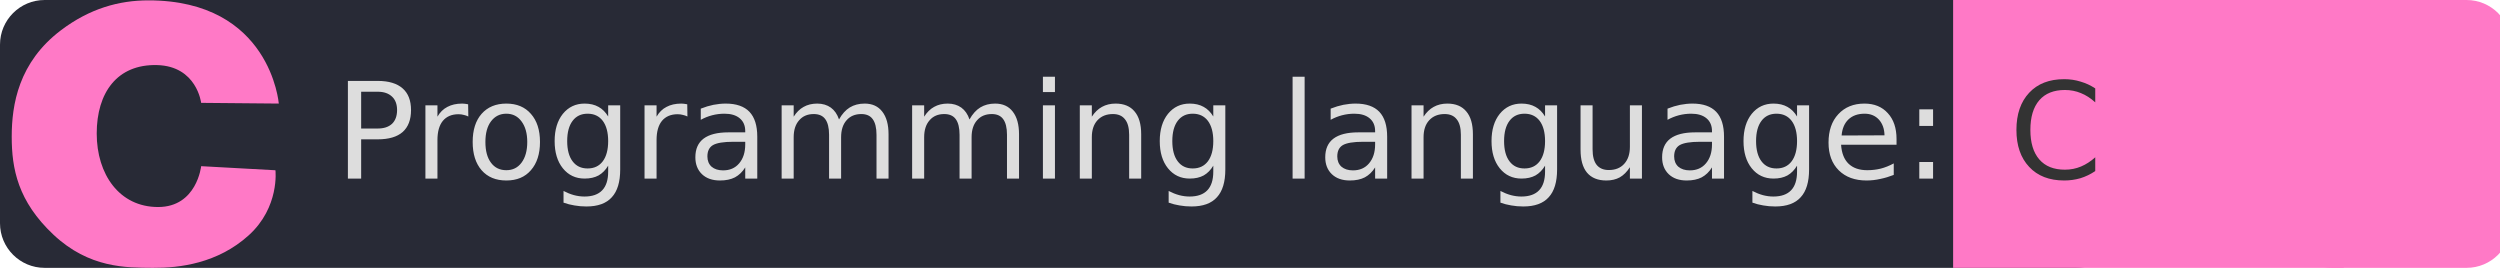
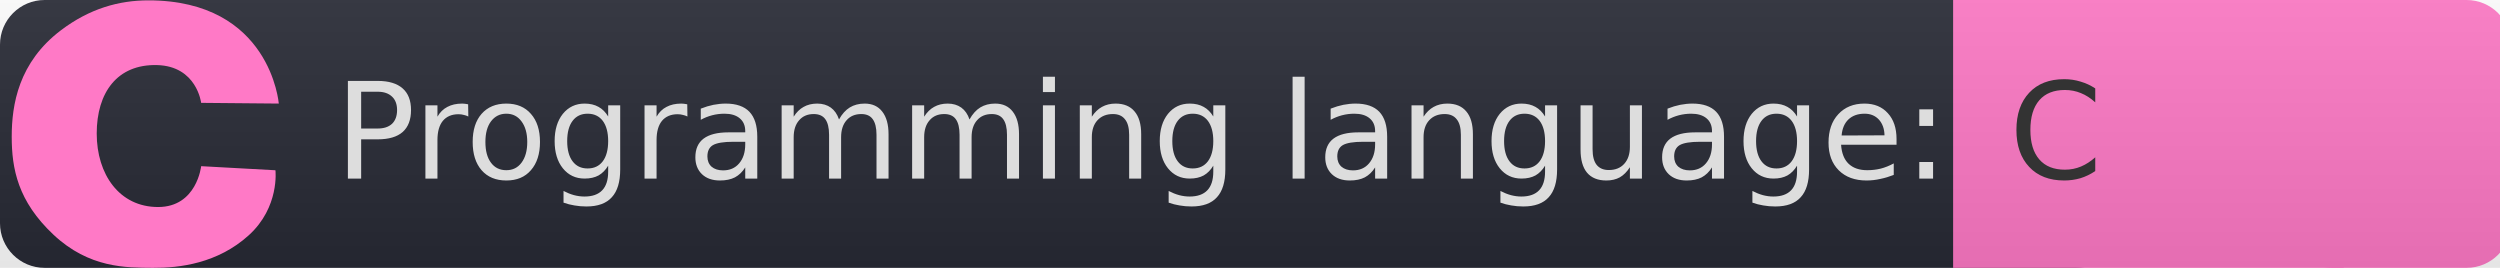
<svg xmlns="http://www.w3.org/2000/svg" width="224" height="24">
  <linearGradient id="m1" x2="0" y2="100%">
-     <stop offset="0" stop-color="#212121" stop-opacity="0" />
-     <stop offset="1" stop-opacity="0" />
+     <stop offset="0" stop-color="#bbb" stop-opacity="0.1" />
+     <stop offset="1" stop-opacity="0.1" />
  </linearGradient>
  <g mask="url(#m1)">
    <rect x="0" y="0" width="190" height="24" rx="4" ry="4" style="fill:#282A36" />
    <rect x="175" y="0" width="35" height="24" style="fill:#ff79c6" />
    <rect x="205" y="0" width="20" height="24" rx="4" ry="4" style="fill:#ff79c6" />
    <path fill="url(#m1)" d="M0 0h224v24H0z" />
  </g>
  <g font-family="DejaVu Sans,Verdana,Geneva,sans-serif">
    <g font-size="12" fill="#282a36">
      <text x="30" y="16" fill="#DDD">Programming language:</text>
    </g>
    <g font-size="12" fill="#282a36">
      <text x="180" y="16" fill="#333">C</text>
    </g>
  </g>
  <svg role="img" fill="#ff79c6" viewBox="0 0 222 24">
    <path d="M17.023 9.216s-.386-3.293-3.955-3.385c-3.57-.091-5.402 2.47-5.402 6.13 0 3.66 2.026 6.588 5.498 6.588 3.473 0 3.86-3.66 3.86-3.66l6.656.366s.391 3.306-2.394 5.828C18.5 23.605 15.082 24.017 12.694 24c-2.388-.018-5.698.034-8.9-2.969C.595 18.03.05 15.113.05 12.248c0-2.866.607-6.661 4.414-9.54C7.05.754 9.673.033 12.296.033 23.246.032 23.98 9.28 23.98 9.28z" />
  </svg>
</svg>
